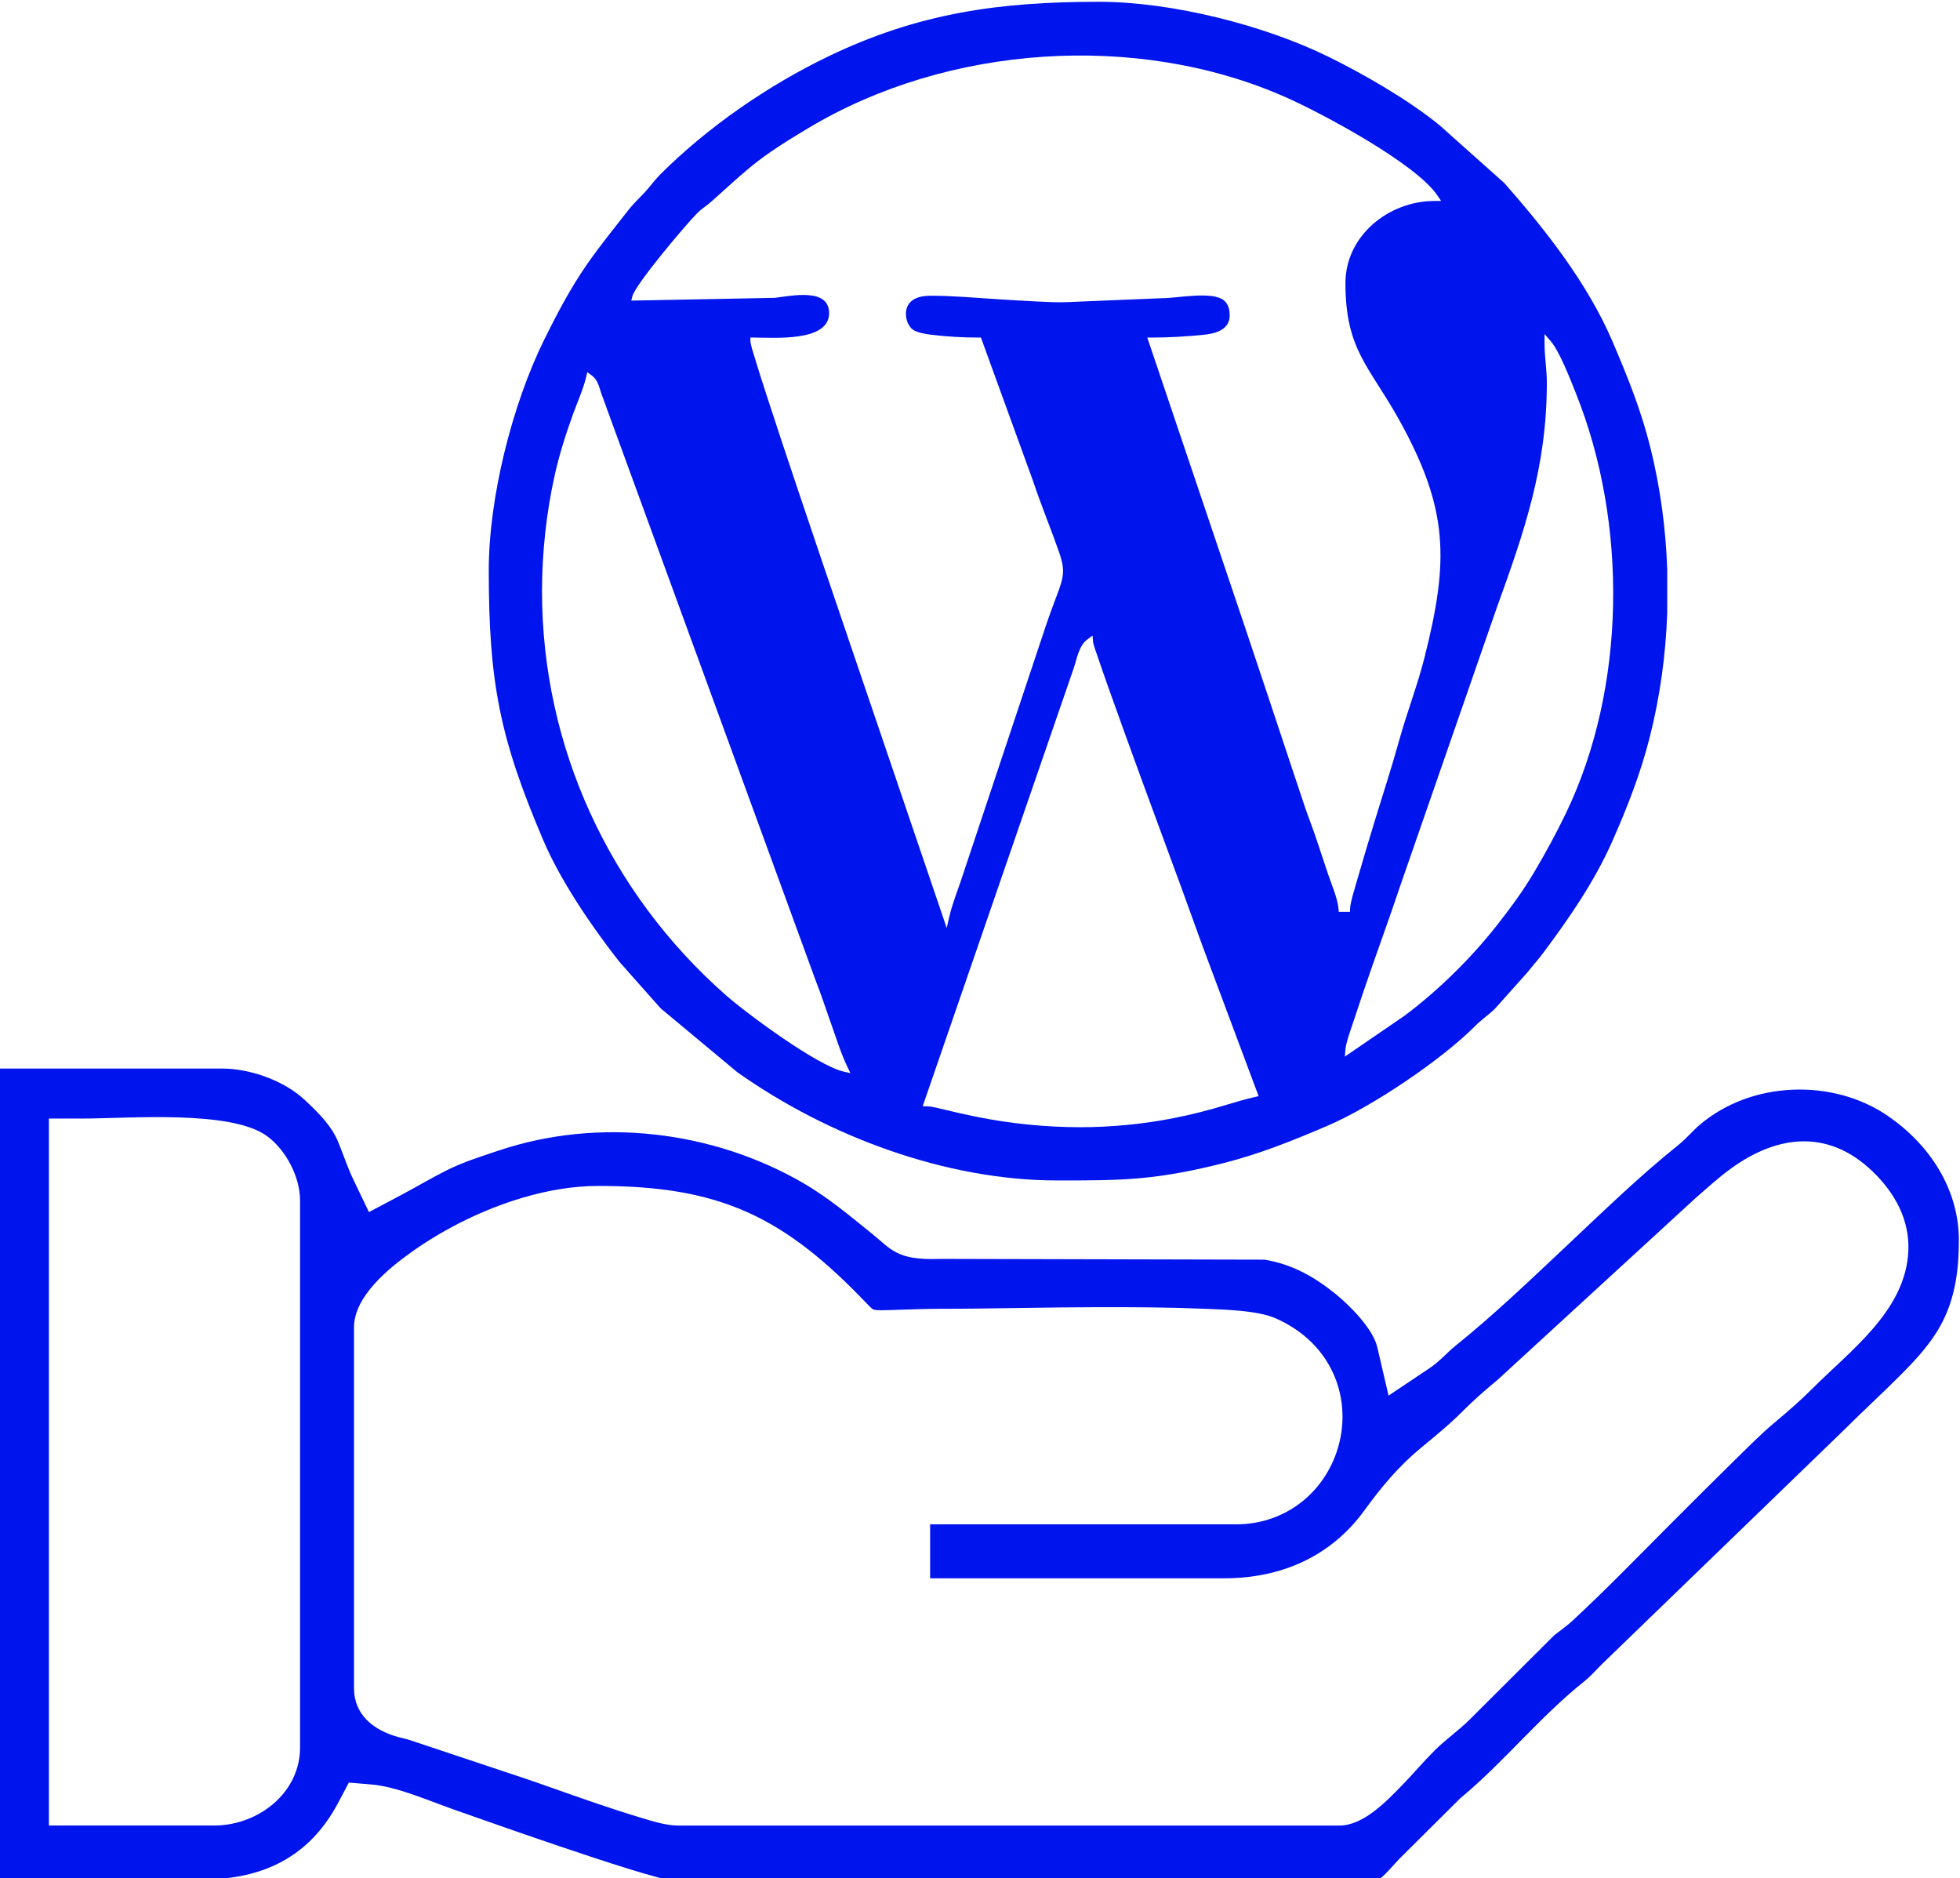
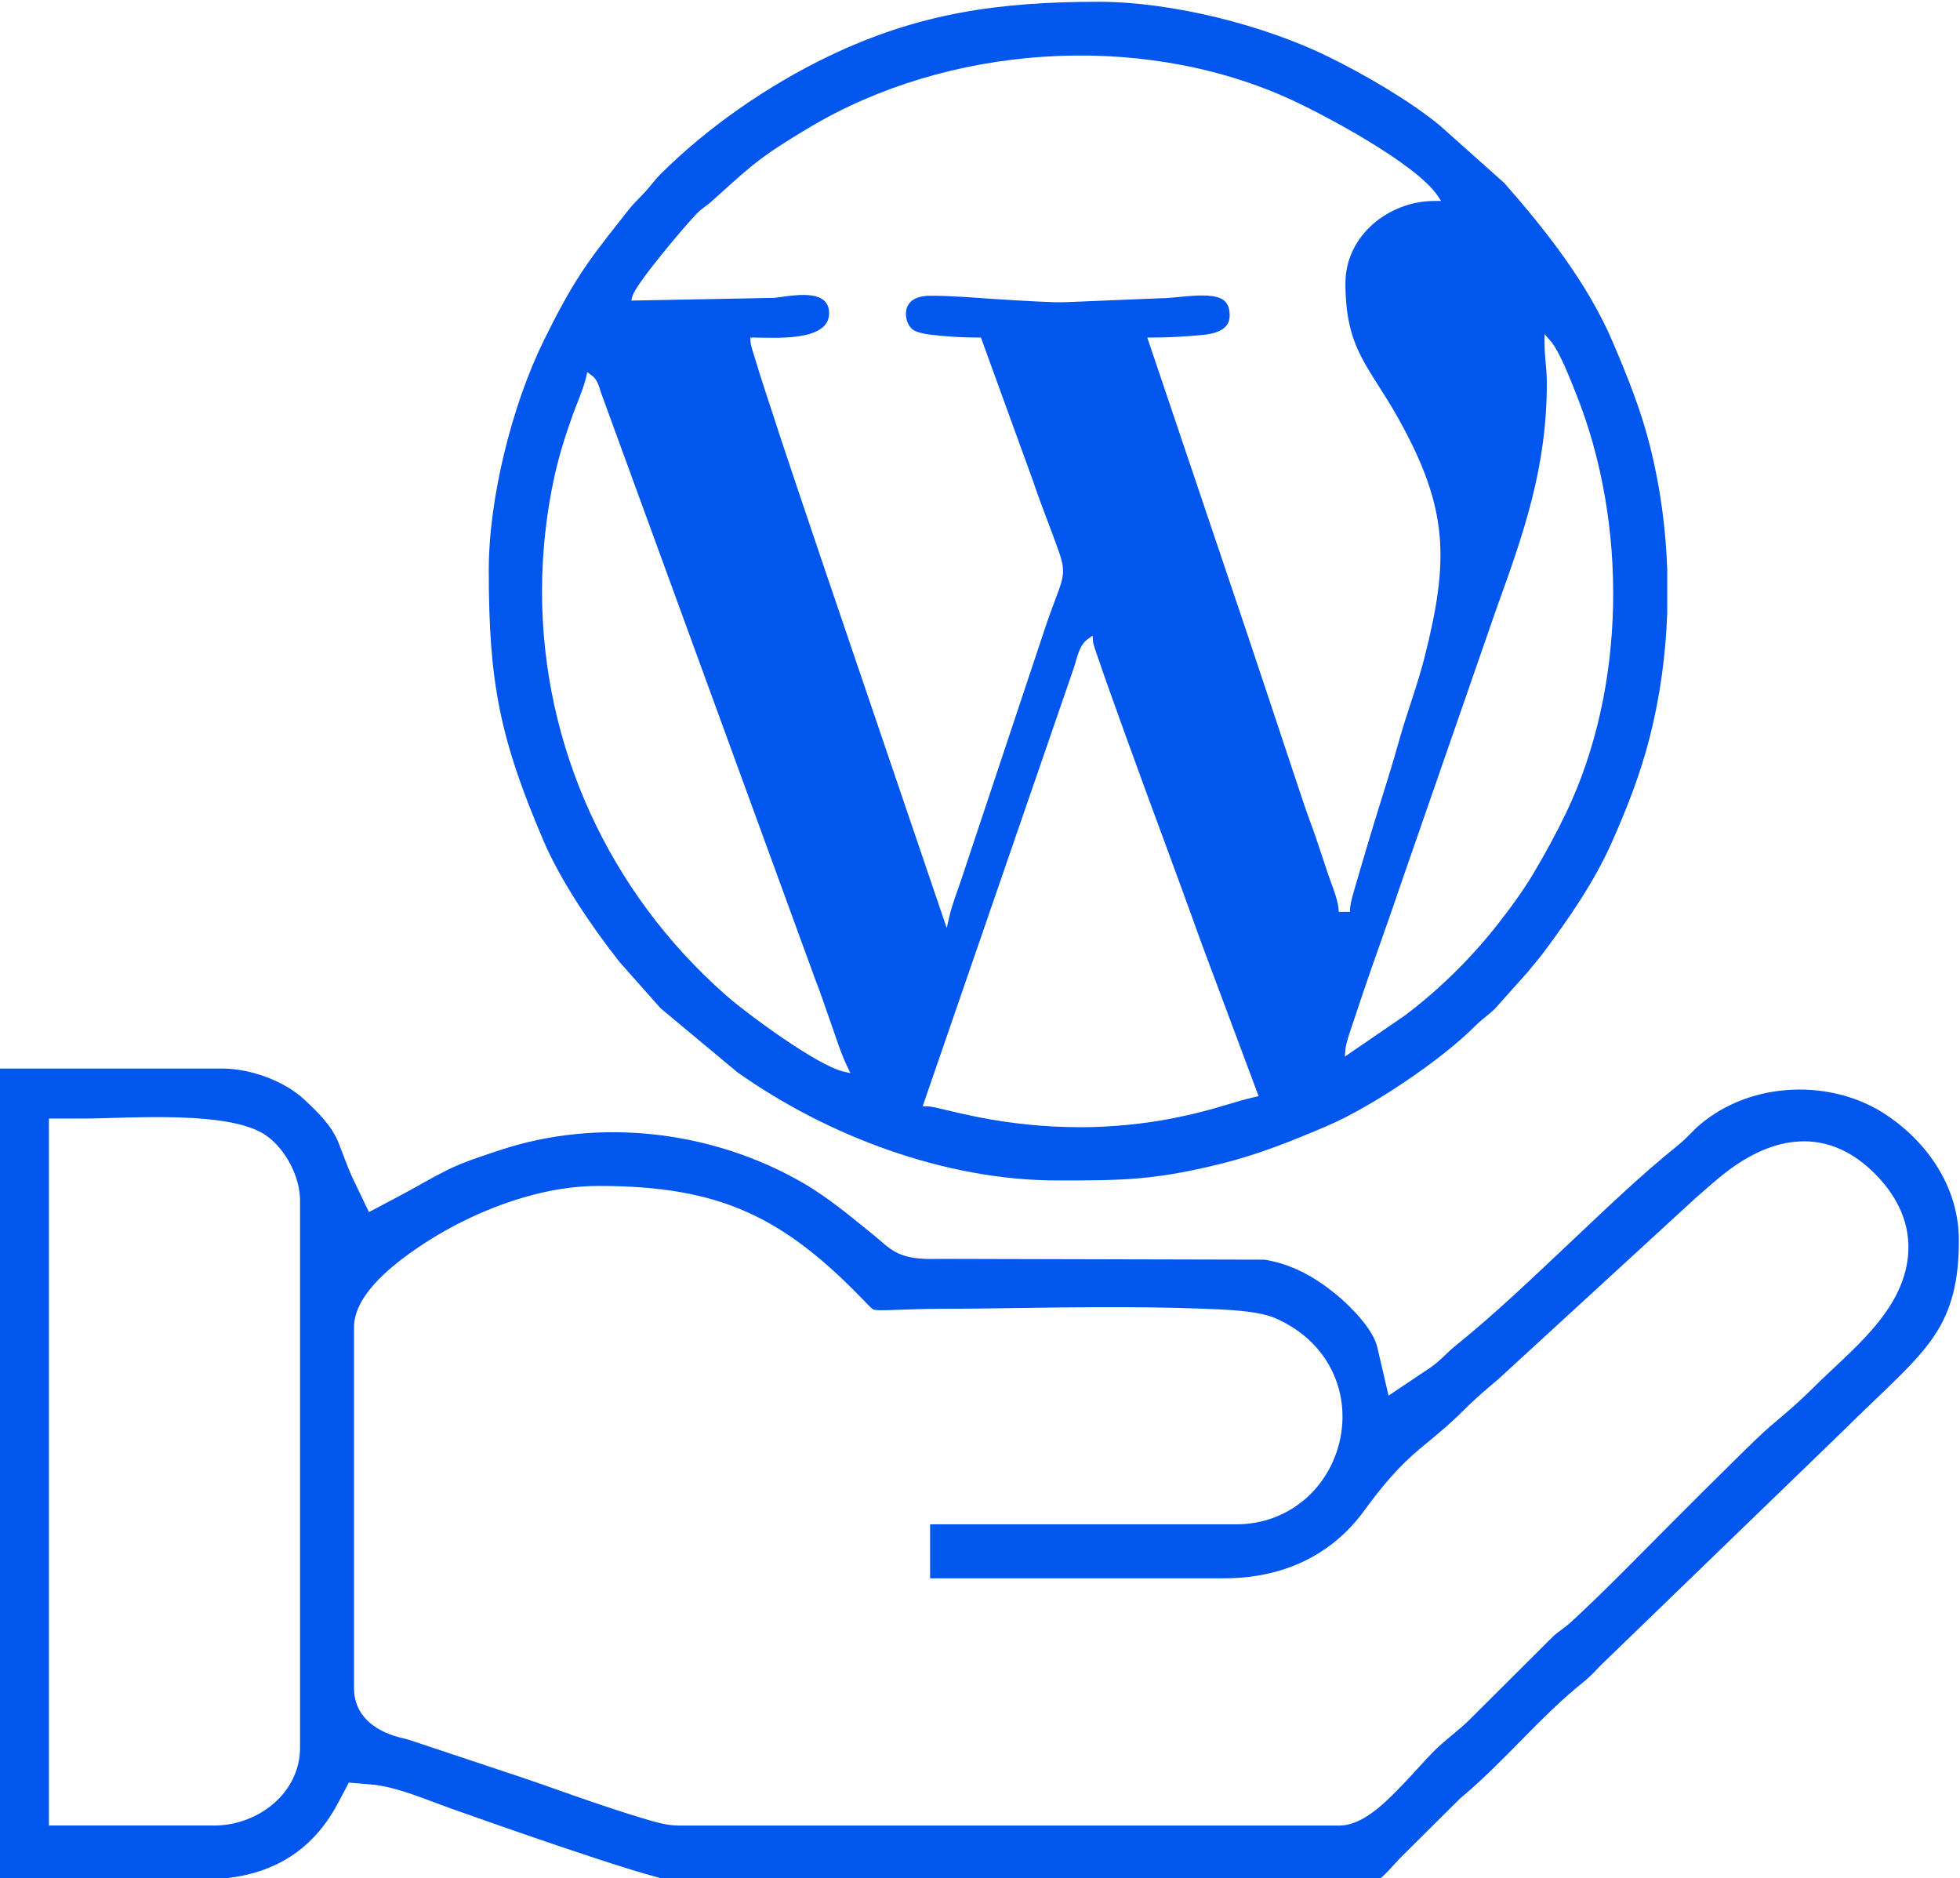
<svg xmlns="http://www.w3.org/2000/svg" xml:space="preserve" width="2.351in" height="2.252in" version="1.1" style="shape-rendering:geometricPrecision; text-rendering:geometricPrecision; image-rendering:optimizeQuality; fill-rule:evenodd; clip-rule:evenodd" viewBox="0 0 2351 2252">
  <defs>
    <style type="text/css">
-    
-     .fil0 {fill:#0014ED}
+   
+     .fil0 {fill:#0056ed}
   
  </style>
  </defs>
  <g id="Layer_x0020_1">
    <g id="_1965882295696">
      <path class="fil0" d="M1516.85 1510.71l-385.12 -0.93c-19.34,0.23 -39.5,1.23 -57.2,-8.09 -10.11,-5.33 -17.41,-13.08 -26.17,-20.13 -27.92,-22.48 -53.97,-44.81 -85.18,-62.88 -108.78,-62.98 -245.15,-78.96 -364.71,-38.93 -20.91,7 -42.68,13.79 -62.43,23.66 -18.83,9.42 -36.91,20.29 -55.52,30.13l-37.98 20.1 -18.59 -38.74c-6.98,-14.56 -11.97,-29.74 -18,-44.68 -8.28,-20.52 -24.78,-36.41 -40.63,-51.25 -24.62,-23.05 -65.47,-37.48 -99,-37.48l-267.63 0 0 972.55 243.87 0c72.4,0 128.54,-26.74 163.11,-92.08l12.76 -24.12 27.19 2.27c30.04,2.51 68.33,19.27 97.17,29.48 43.04,15.23 86.13,30.31 129.38,44.94 27.92,9.45 55.89,18.77 84.06,27.44 10.24,3.15 20.5,6.24 30.85,8.98 4.07,1.08 8.74,2.54 12.94,3.09l853.11 0.14c5.61,-1.98 20.5,-20.07 25.43,-24.96l72.77 -72.34 1.37 -1.14c51.94,-43.35 94.41,-96.86 147.38,-139.13 7.49,-5.98 13.96,-13.33 20.81,-20.22l289.92 -280.42c22.44,-22.45 45.88,-43.88 68.33,-66.31 16.08,-16.06 31.99,-33.09 44.08,-52.43 21.17,-33.88 26.4,-70.63 26.4,-109.9 0,-61.43 -35.19,-114.54 -84.66,-148.67 -66.47,-45.88 -164.39,-42.35 -226.13,10.32 -8.88,7.57 -16.17,16.59 -25.39,23.97 -46.93,37.56 -90.2,79.7 -133.96,120.83 -43.59,40.98 -86.89,82.55 -133.52,120.09 -10.8,8.7 -18.88,18.67 -30.74,26.61l-49.66 33.26 -13.56 -58.21c-5.17,-22.18 -33.35,-50.29 -50.71,-64.28 -25.3,-20.38 -52.12,-35.27 -84.45,-40.55zm-401.19 317.38l0 64.72 353.19 0c67.63,0 127.41,-25.94 167.67,-81.33 20.4,-28.07 41.05,-52.94 67.94,-75.13 17.2,-14.19 34.29,-28.09 50.02,-43.95 13.38,-13.5 27.66,-25.74 42.22,-37.92l237.62 -218.12 0.24 -0.21c13.23,-11.53 26.2,-23.33 40.35,-33.75 59.41,-43.75 122.44,-48.35 176.09,7.33 25.59,26.55 41.28,59.12 37.63,96.63 -6.61,68.05 -69.77,113.98 -114.43,158.71 -14.4,14.42 -29.67,27.69 -45.3,40.75 -17.12,14.31 -32.88,30.4 -48.8,46.01 -25.28,24.78 -50.28,49.82 -75.3,74.86 -39.46,39.5 -78.28,79.71 -119.28,117.64 -6.82,6.31 -14.35,11.29 -21.5,17.09l-100.98 100.65c-13.53,13.48 -29.36,24.31 -42.77,37.79 -12.95,13.02 -24.83,27.07 -37.62,40.27 -18.86,19.47 -46.97,49.22 -75.96,49.22l-793.76 0c-14.26,0 -31.78,-5.65 -45.5,-9.78 -19.18,-5.77 -38.19,-12.1 -57.15,-18.54 -29.04,-9.86 -57.8,-20.53 -86.89,-30.23l-131.48 -43.83c-4.65,-1.5 -9.52,-2.44 -14.24,-3.75 -29.05,-8.03 -53.04,-26.14 -53.04,-58.77l0 -432.53c0,-37.28 41.77,-71.06 69.6,-90.81 39.96,-28.35 86.69,-51.23 133.72,-65.01 29.13,-8.54 59.5,-13.83 89.91,-13.83 146.81,0 222.89,37.06 323.27,142.49 1.35,1.41 4.83,5.02 6.54,5.71 3.25,1.26 13.66,0.85 17.36,0.76 20.53,-0.53 41.04,-1.62 61.59,-1.62 63.69,0 127.37,-1.84 191.07,-1.93 41.92,-0.06 83.86,0.14 125.75,1.85 24.18,0.99 64.63,1.91 86.35,11.37 33.11,14.44 59.56,39.4 72.46,73.5 11.23,29.68 10.56,62.78 -0.91,92.28 -19.25,49.54 -64.96,81.41 -118.24,81.41l-367.45 0zm-858.84 361.23l-198.17 0 0 -847.87 41.31 0c54.32,0 177.28,-10.65 220.5,21.17 22.69,16.7 39.46,48.96 39.46,77.19l0 655.92c0,55.06 -50.76,93.6 -103.1,93.6z" />
      <path class="fil0" d="M1804.54 219.64l-77.5 -69.15c-36.63,-30.11 -90.41,-61.14 -133.07,-82.16 -77.73,-38.29 -188.67,-66.19 -275.91,-66.19 -119.08,0 -215.72,13.26 -324.08,65.29 -72.25,34.69 -144.47,84.53 -201.35,141.08 -7.06,7.02 -12.56,14.89 -19.27,22.14 -6.78,7.33 -13.52,13.45 -19.74,21.42 -16.43,21.02 -33.46,41.96 -48.75,63.83 -20.39,29.17 -36.7,60.24 -52.41,92.11 -38.16,77.48 -66.19,188.95 -66.19,275.91 0,133.87 12.98,201.05 65.52,324.09 20.62,48.29 57.76,102.93 90.26,144.31 3.26,4.15 6.98,7.69 10.22,11.7l40.25 45.33 91.99 76.62c108.48,76.7 249.48,129.72 383.54,129.72l3.76 0c31.37,0 63.03,0.11 94.3,-2.59 34.01,-2.93 66.73,-9.54 99.81,-17.8 44.66,-11.17 84.09,-27.13 126.22,-45.12 53.24,-22.73 136.88,-78.94 177.65,-120.06 7.5,-7.57 16.16,-13.24 23.6,-20.61l39.13 -43.8c6.07,-7.77 12.66,-14.97 18.56,-22.88 31.16,-41.77 61.16,-85.15 82.41,-132.94 18.33,-41.22 34.24,-82.04 45.39,-125.89 12.36,-48.66 19.19,-98.87 20.94,-148.96l0 -52.17c-1.73,-49.35 -8.39,-98.84 -20.39,-146.83 -11.18,-44.66 -27.14,-84.08 -45.13,-126.22 -29.7,-69.57 -80.07,-133.71 -129.78,-190.19zm-508.7 1132.2c-41.95,0 -83.28,-4.21 -124.4,-12.44 -12.91,-2.58 -25.67,-5.58 -38.48,-8.61 -5.75,-1.35 -14.68,-3.82 -20.5,-3.95l-5.72 -0.13 181.31 -525.74c3.83,-11.5 6.07,-26.73 16.44,-34.31l6.01 -4.4 0.61 7.4c0.48,4.08 4.03,13.43 5.41,17.53 4.41,13.15 9.04,26.24 13.68,39.31 13.47,37.97 27.26,75.83 41.08,113.68 20.4,55.87 41.33,111.63 61.44,167.59 3.9,10.86 7.8,21.72 11.84,32.54l65.13 174.25 -4.62 1.07c-11.14,2.6 -21.91,5.67 -32.83,9.03 -21.59,6.65 -42.02,11.84 -64.24,16.26 -36.06,7.16 -75.33,10.93 -112.15,10.93zm-586.3 -901.78c8.42,6.16 9.07,15.13 12.57,24.14l256.26 701.7c6.67,16.91 12.19,34.19 18.33,51.28 6.15,17.13 11.77,35.66 19.62,52.02l3.76 7.84 -8.47 -1.97c-31.54,-7.34 -115.31,-68.95 -141.35,-91.91 -139.57,-123.08 -220.13,-297.82 -220.13,-484.25 0,-45.83 5.21,-93.91 15.14,-138.6 5.59,-25.17 13.39,-49.66 22.16,-73.89 4.85,-13.37 12.41,-30.39 15.57,-43.96l1.43 -6.15 5.09 3.73zm1150.43 -41.03c10.78,12.41 23.92,46.7 30.47,63.08 62.05,155 60.54,352.27 -12.24,503.42 -11.7,24.3 -24.37,47.5 -38.1,70.69 -13.35,22.54 -28.85,43.47 -45.02,64.05 -30.72,39.08 -70.48,78.13 -110.46,107.94l-71.52 48.99 0.73 -8.75c0.7,-8.35 7.56,-27.07 10.28,-35.39 6.91,-21.11 14.14,-42.13 21.4,-63.11 11.04,-31.9 22.78,-63.81 33.45,-95.86l115.97 -334.01c33.51,-92.69 60.49,-169.98 60.49,-271.1 0,-15.94 -2.77,-31.27 -2.77,-47.21l0 -11.17 7.32 8.43zm-955.71 -4.21c23.74,0 90.24,5.59 90.24,-29.15 0,-31.13 -45.47,-20.69 -65.58,-18.45l-171.76 3.29 1.43 -5.35c3.86,-14.48 64.26,-86.11 78.04,-99.88 5.05,-5.05 10.36,-8.03 15.56,-12.6 16.06,-14.14 31.85,-29.12 48.37,-42.67 21.44,-17.6 45.34,-32.19 69.09,-46.43 166.63,-99.91 394.2,-115.78 572.2,-37.15 43.96,19.42 156.79,79.87 182.37,118.07l4.35 6.5 -7.81 0c-54.96,0 -106.91,41.57 -106.91,98.57 0,80.27 28.59,99.47 64.26,163.7 59.63,107.38 60,168.63 30.63,285.03 -8.55,33.89 -21.28,66.45 -30.57,100.07 -9.13,33.01 -20.06,66.2 -30.04,99.01 -6.74,22.16 -13.46,44.35 -19.81,66.62 -2.11,7.42 -8.74,28.32 -8.9,35.5l-0.09 4.08 -13.48 0 -0.32 -3.83c-1.03,-12.3 -8.63,-29.7 -12.65,-41.74 -4.63,-13.89 -9.29,-27.78 -13.88,-41.69 -4.55,-13.77 -10.02,-27.19 -14.58,-40.94 -4.83,-14.58 -9.74,-29.15 -14.59,-43.72 -18.98,-56.93 -37.73,-113.94 -56.92,-170.8l-116.76 -346.04 5.81 0c20.49,0 39.97,-1.22 60.34,-3.13 14.26,-1.34 32.69,-5.47 32.69,-23.24 0,-6.59 -1.35,-13.42 -6.57,-17.91 -13.99,-12.03 -56.72,-2.7 -75.2,-2.89l-111.62 4.61c-11.5,0.63 -23.9,-0.04 -35.41,-0.57 -16.54,-0.76 -33.07,-1.81 -49.6,-2.85 -26.56,-1.68 -54.83,-4.27 -81.36,-4.15 -11.96,0.06 -25.3,3.67 -28.13,16.94 -1.67,7.8 1.14,18.76 7.78,23.63 4.95,3.65 15.55,5.4 21.67,6.14 19.33,2.33 37.66,3.43 57.14,3.43l2.93 0 62.47 171.92c9.54,28.75 21.24,56.76 31.23,85.36 2.78,7.96 5.16,16.16 4.75,24.68 -0.39,8.16 -3.32,16.27 -6.14,23.86 -4.97,13.42 -10.04,26.61 -14.57,40.21l-86.78 260.38c-4.86,14.57 -9.72,29.15 -14.57,43.73 -4.81,14.44 -10.69,28.87 -14.14,43.7l-3.31 14.23 -120.99 -355.77c-19.55,-57.49 -39.11,-114.96 -58.42,-172.53 -12.95,-38.61 -25.86,-77.26 -38.38,-116.02 -4.3,-13.31 -8.59,-26.66 -12.62,-40.06 -1.3,-4.3 -4.91,-15.12 -5.01,-19.43l-0.09 -4.26 4.27 0z" />
    </g>
  </g>
</svg>
